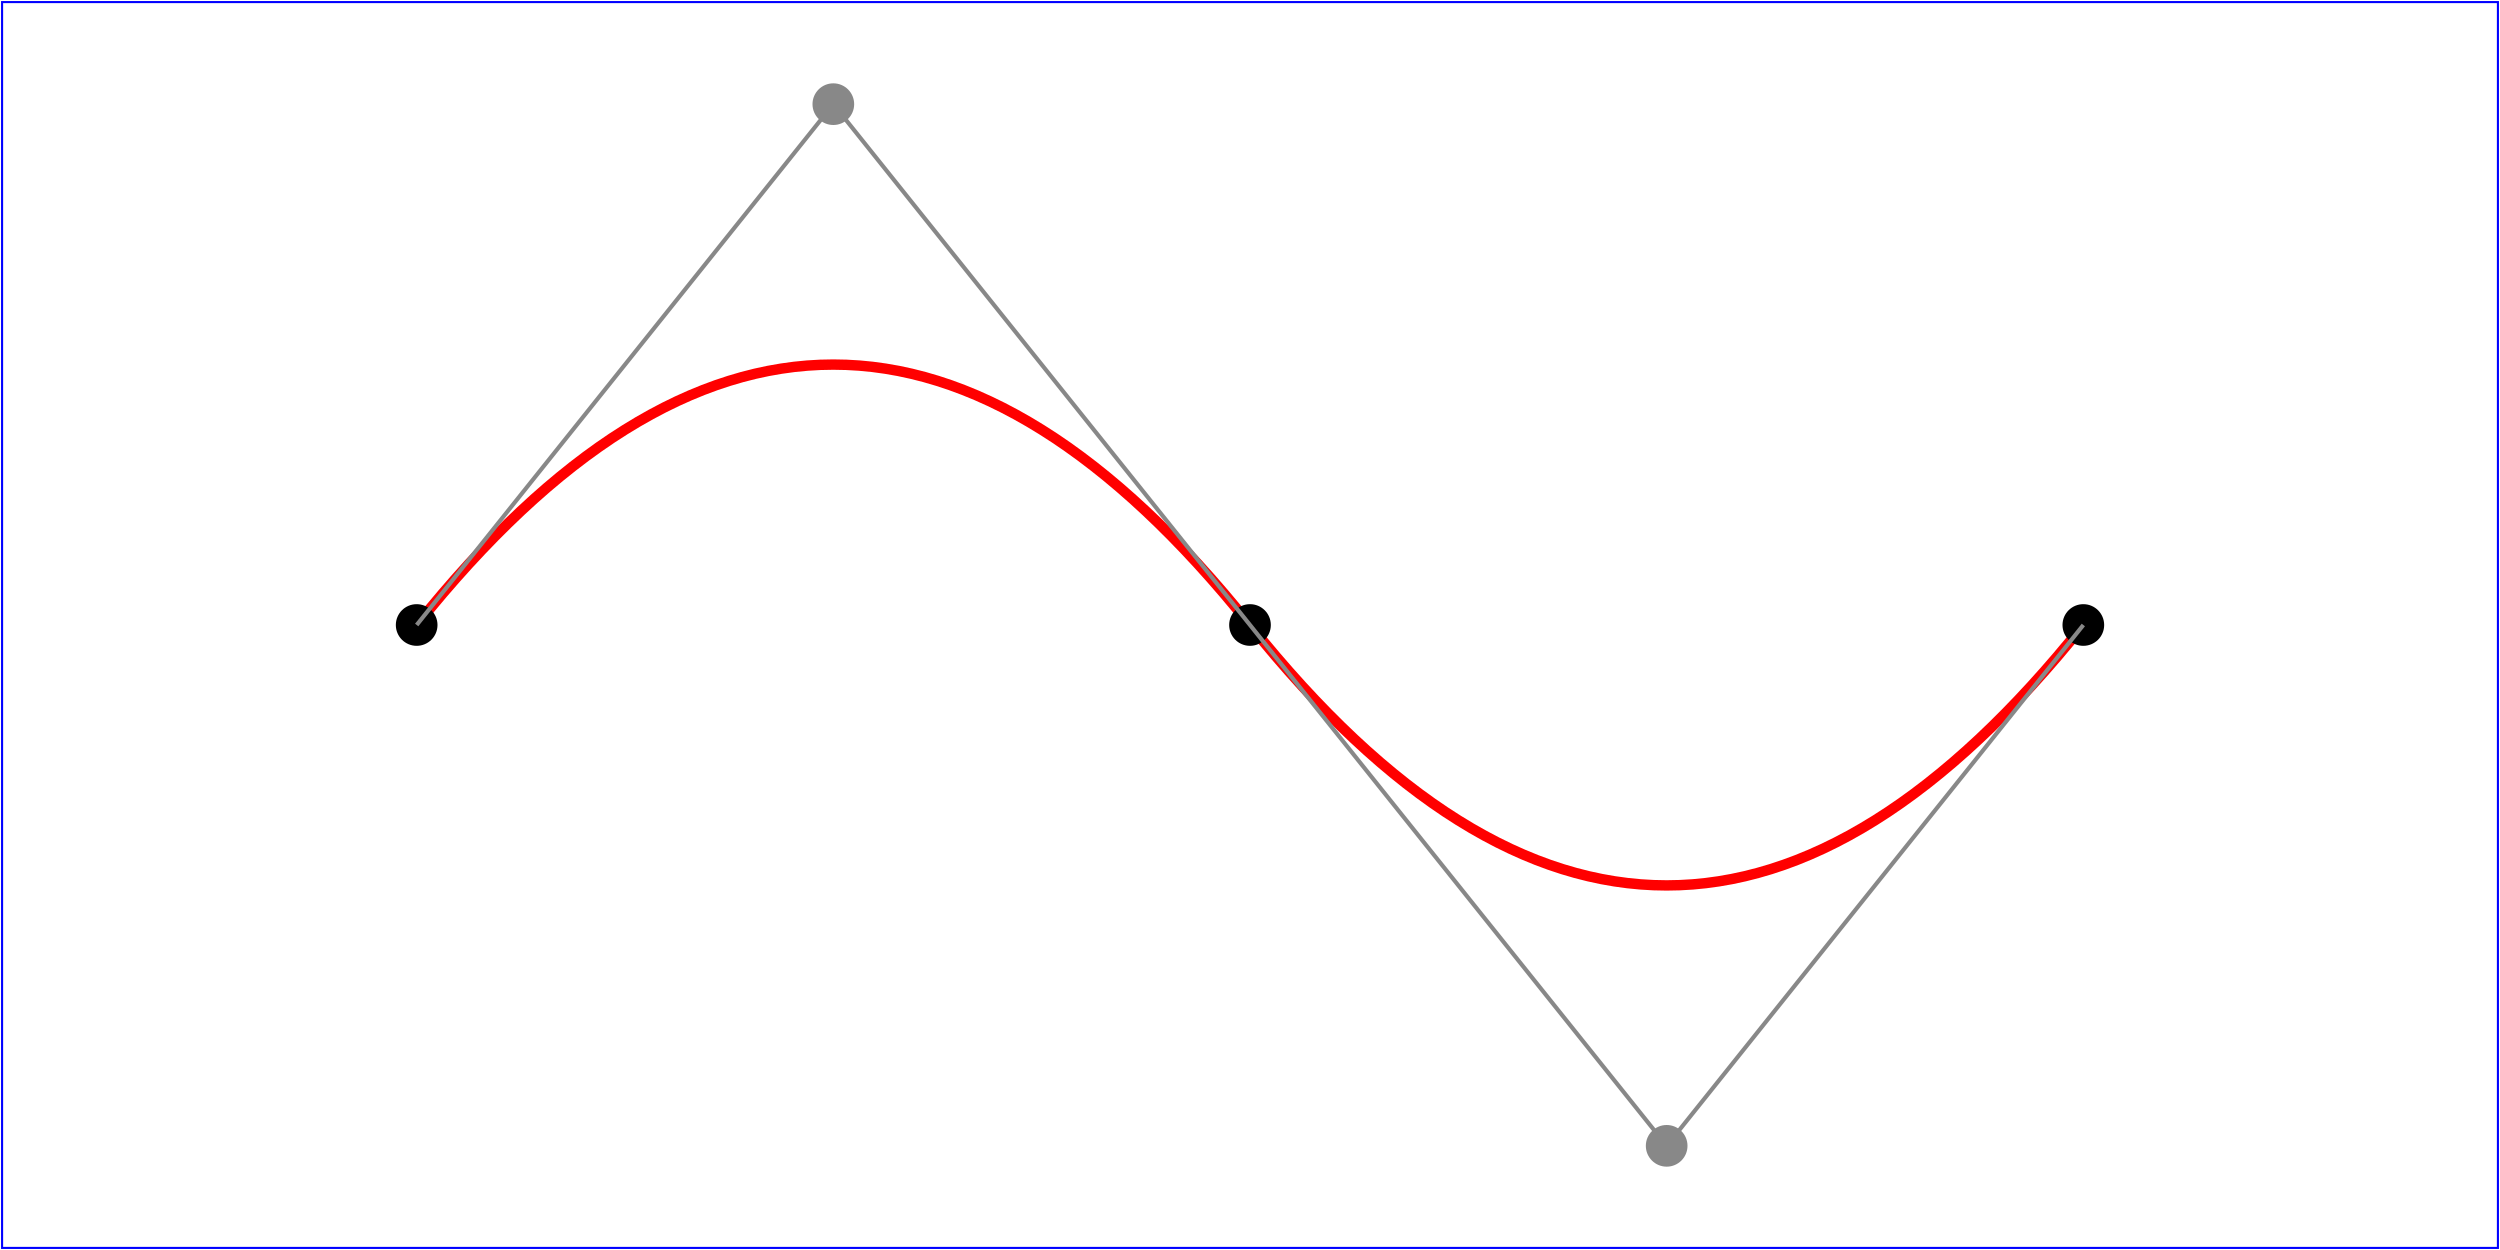
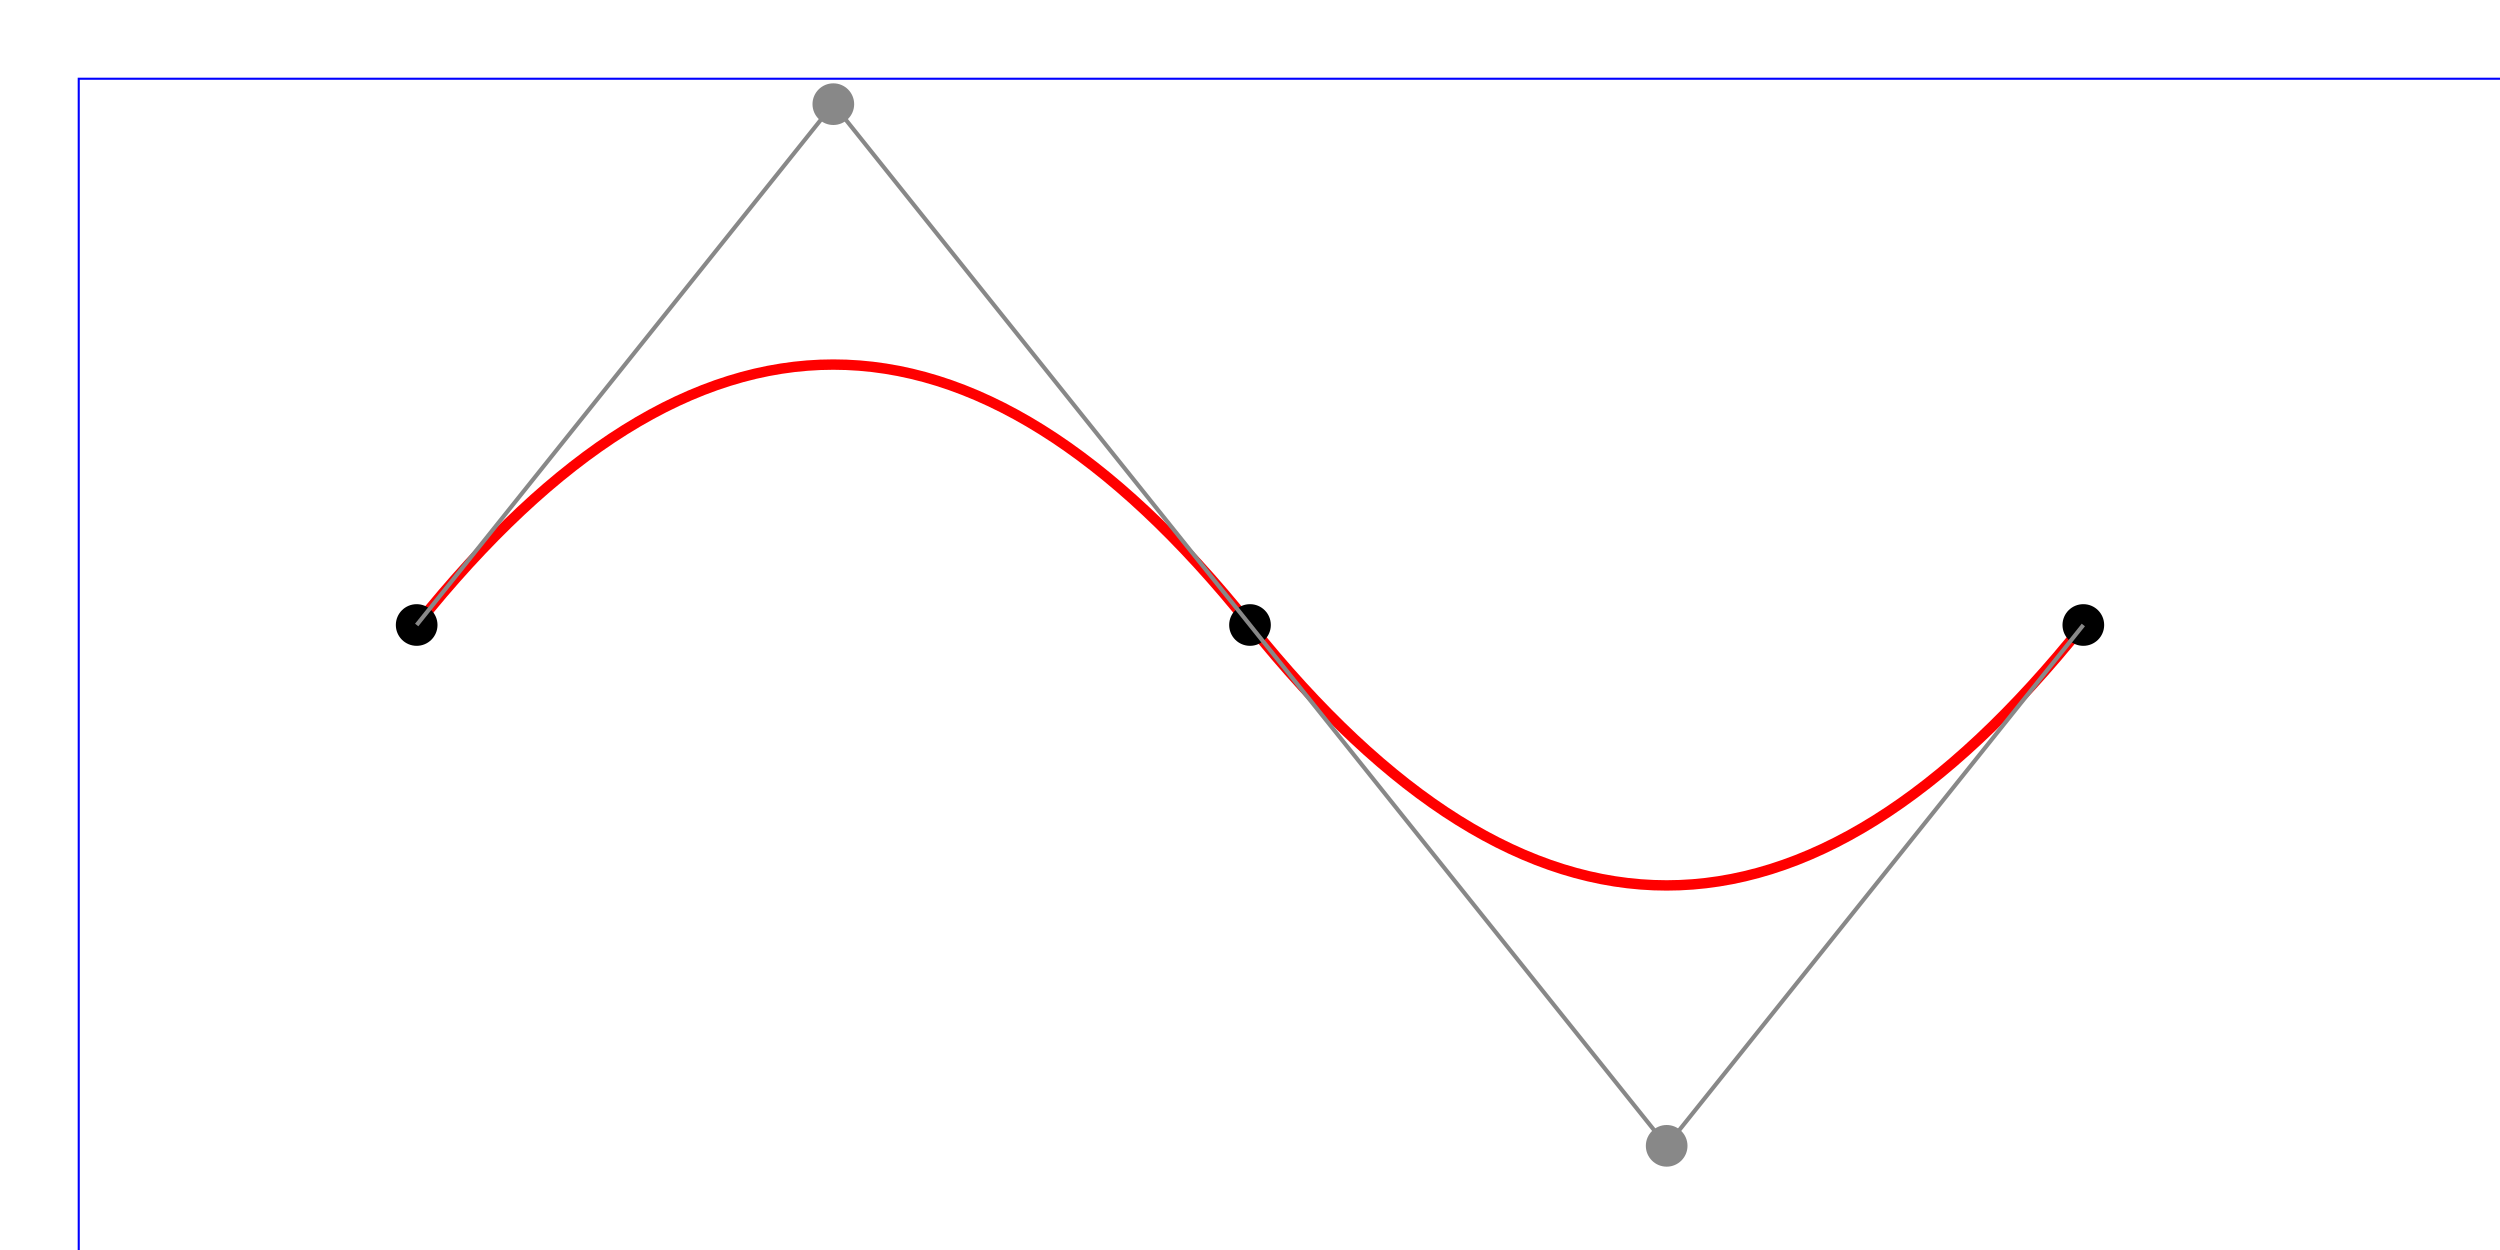
<svg xmlns="http://www.w3.org/2000/svg" width="12cm" height="6cm" viewBox="0 0 1200 600" version="1.1">
  <g fill="none">
-     <rect x="1" y="1" width="1198" height="598" stroke="blue" stroke-width="1" />
+     <rect x="1cm" y="1cm" width="1198cm" height="598cm" stroke="blue" stroke-width="1" />
    <path d="M200,300 Q400,50 600,300 T1000,300" stroke="red" stroke-width="5" />
  </g>
  <g fill="black">
    <circle cx="200" cy="300" r="10" />
    <circle cx="600" cy="300" r="10" />
    <circle cx="1000" cy="300" r="10" />
  </g>
  <g fill="#888888">
    <circle cx="400" cy="50" r="10" />
    <circle cx="800" cy="550" r="10" />
  </g>
-   <path d="M200,300 L400,50 L600,300             L800,550 L1000,300" fill="none" stroke="#888888" stroke-width="2" />
+   <path d="M200,300 L400,50 L600,300            L800,550 L1000,300" fill="none" stroke="#888888" stroke-width="2" />
</svg>
